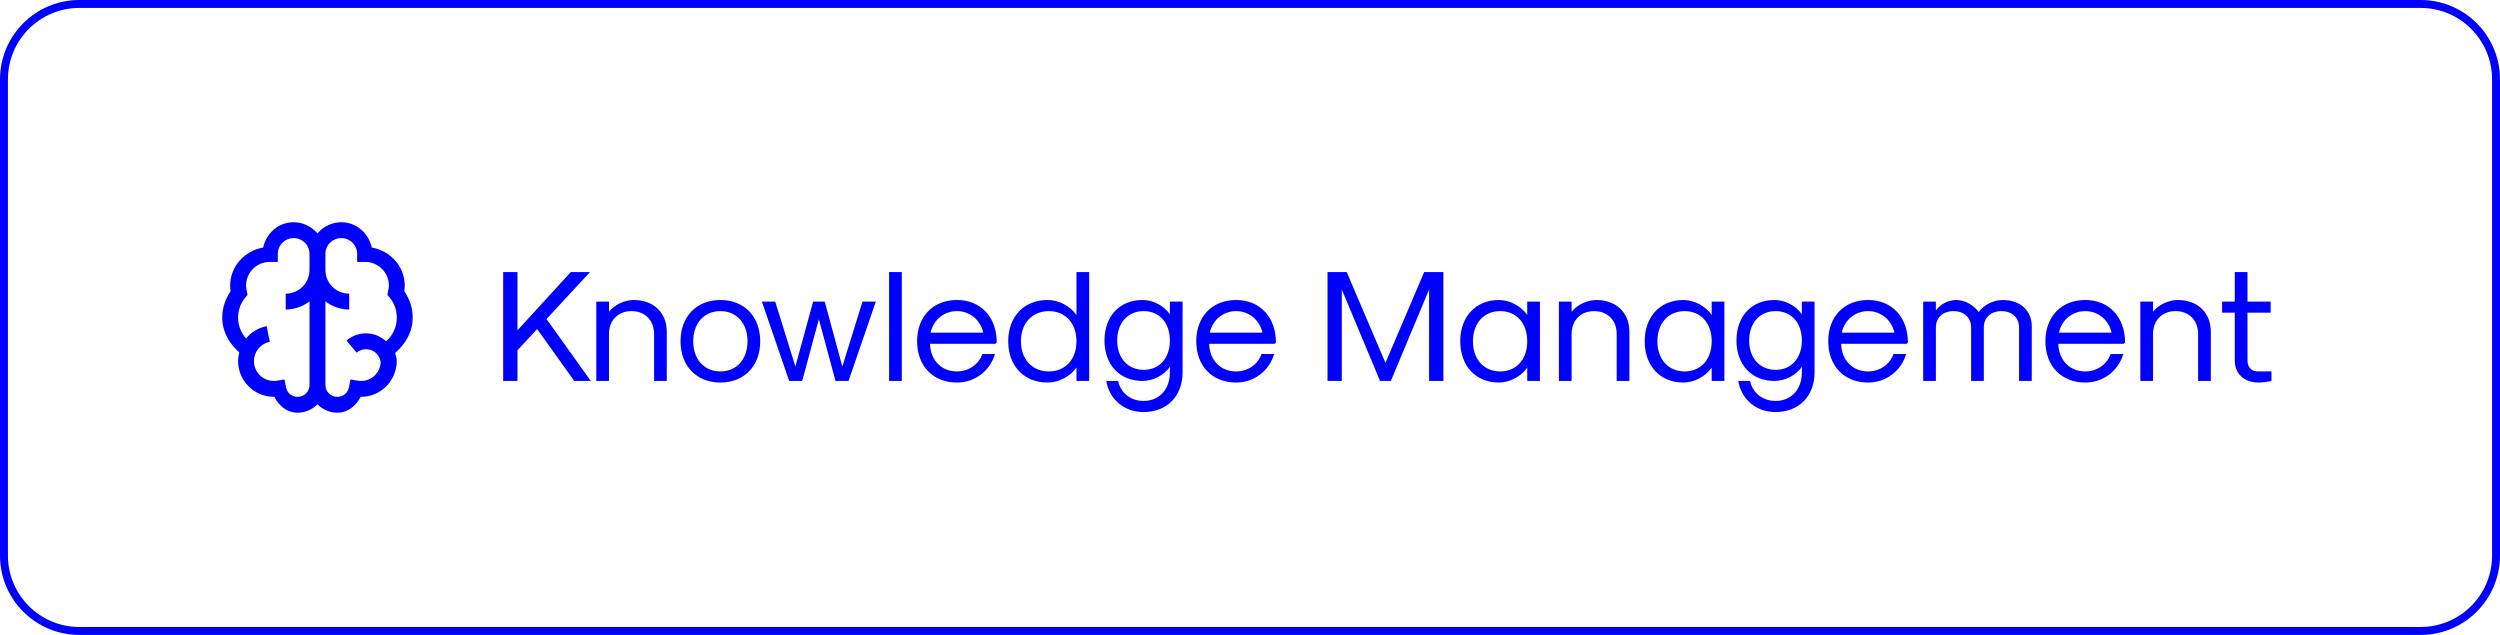
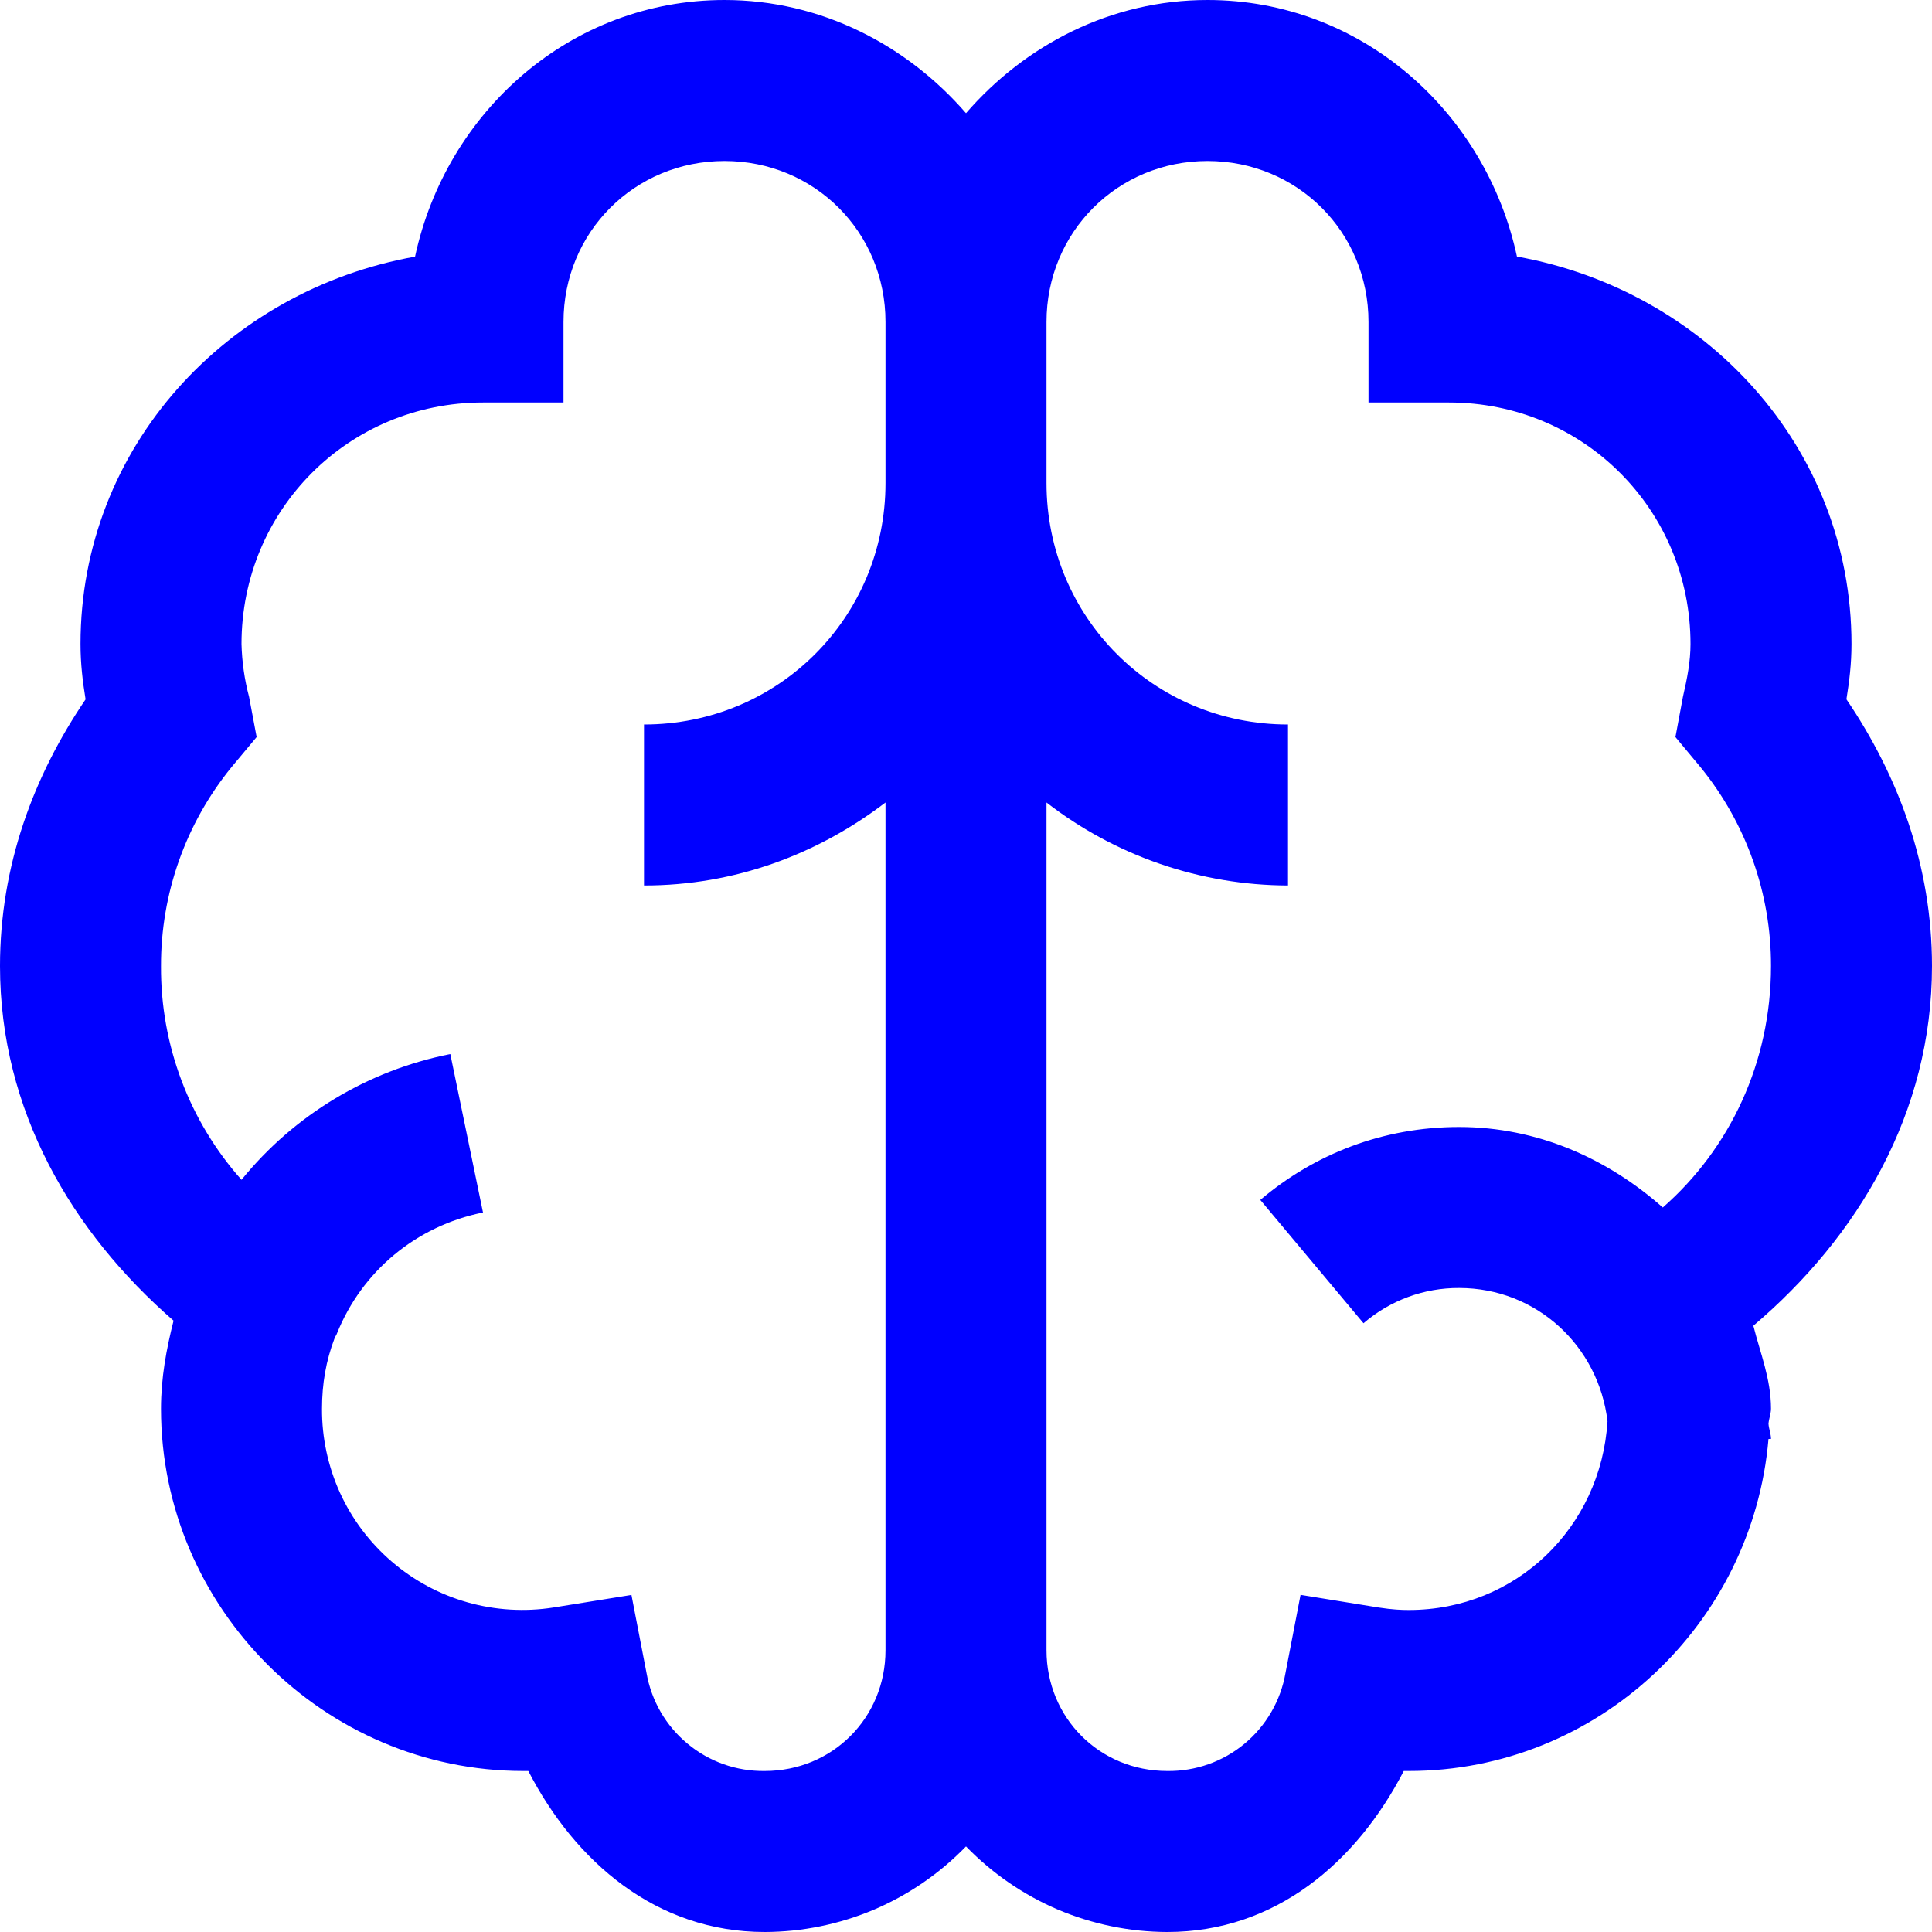
- <svg xmlns="http://www.w3.org/2000/svg" width="315" height="80" viewBox="0 0 315 80" fill="none">
-   <path d="M63.4 48H65.2V44.14L67.68 41.46L72.36 48H74.44L68.86 40.2L74.34 34.28H71.92L65.2 41.62V34.28H63.4V48ZM75.134 48H76.734V42.08C76.734 40.36 77.874 39.2 79.574 39.2C81.274 39.2 82.414 40.36 82.414 42.08V48H84.014V41.8C84.014 39.4 82.354 37.8 79.854 37.8C78.694 37.8 77.434 38.4 76.734 39.28V38H75.134V48ZM90.767 48.2C93.767 48.2 95.787 46.12 95.787 43C95.787 39.88 93.767 37.8 90.767 37.8C87.767 37.8 85.747 39.88 85.747 43C85.747 46.12 87.767 48.2 90.767 48.2ZM90.767 46.8C88.727 46.8 87.347 45.28 87.347 43C87.347 40.72 88.727 39.2 90.767 39.2C92.807 39.2 94.187 40.72 94.187 43C94.187 45.28 92.807 46.8 90.767 46.8ZM99.436 48H101.076L103.176 40.22L105.276 48H106.916L110.356 38H108.676L106.136 46.18L103.916 38H102.456L100.216 46.18L97.676 38H95.996L99.436 48ZM112.028 48H113.628V34.28H112.028V48ZM120.572 48.2C122.812 48.2 124.732 46.76 125.372 44.6H123.772C123.332 45.92 122.052 46.8 120.572 46.8C118.612 46.8 117.252 45.4 117.172 43.32H125.432L125.592 43.16C125.592 39.96 123.572 37.8 120.572 37.8C117.572 37.8 115.552 39.88 115.552 43C115.552 46.12 117.572 48.2 120.572 48.2ZM117.252 41.92C117.612 40.3 118.952 39.2 120.572 39.2C122.192 39.2 123.532 40.3 123.892 41.92H117.252ZM131.996 48.2C133.396 48.2 134.856 47.44 135.636 46.3V48H137.236V34.28H135.636V39.7C134.856 38.56 133.396 37.8 131.996 37.8C129.036 37.8 127.036 39.88 127.036 43C127.036 46.12 129.036 48.2 131.996 48.2ZM132.156 46.8C130.056 46.8 128.636 45.28 128.636 43C128.636 40.72 130.056 39.2 132.156 39.2C134.236 39.2 135.636 40.72 135.636 43C135.636 45.28 134.236 46.8 132.156 46.8ZM147.405 38V39.6C146.665 38.52 145.285 37.8 143.945 37.8C141.085 37.8 139.165 39.84 139.165 42.9C139.165 45.96 141.085 48 143.945 48C145.285 48 146.685 47.28 147.405 46.22V46.92C147.405 49.08 146.065 50.52 144.085 50.52C142.465 50.52 141.185 49.5 140.885 48H139.385C139.785 50.34 141.665 51.92 144.085 51.92C147.025 51.92 149.005 49.92 149.005 46.92V38H147.405ZM144.105 46.6C142.105 46.6 140.765 45.12 140.765 42.9C140.765 40.68 142.105 39.2 144.105 39.2C146.085 39.2 147.405 40.68 147.405 42.9C147.405 45.12 146.085 46.6 144.105 46.6ZM155.748 48.2C157.988 48.2 159.908 46.76 160.548 44.6H158.948C158.508 45.92 157.228 46.8 155.748 46.8C153.788 46.8 152.428 45.4 152.348 43.32H160.608L160.768 43.16C160.768 39.96 158.748 37.8 155.748 37.8C152.748 37.8 150.728 39.88 150.728 43C150.728 46.12 152.748 48.2 155.748 48.2ZM152.428 41.92C152.788 40.3 154.128 39.2 155.748 39.2C157.368 39.2 158.708 40.3 159.068 41.92H152.428ZM167.267 48H169.067V36.48L173.887 48H175.247L180.067 36.48V48H181.867V34.28H179.447L174.567 45.72L169.687 34.28H167.267V48ZM188.87 48.2C190.21 48.2 191.65 47.44 192.43 46.32V48H194.03V38H192.43V39.68C191.65 38.56 190.21 37.8 188.87 37.8C185.95 37.8 183.99 39.88 183.99 43C183.99 46.12 185.95 48.2 188.87 48.2ZM189.03 46.8C186.97 46.8 185.59 45.28 185.59 43C185.59 40.72 186.97 39.2 189.03 39.2C191.07 39.2 192.43 40.72 192.43 43C192.43 45.28 191.07 46.8 189.03 46.8ZM196.423 48H198.023V42.08C198.023 40.36 199.163 39.2 200.863 39.2C202.563 39.2 203.703 40.36 203.703 42.08V48H205.303V41.8C205.303 39.4 203.643 37.8 201.143 37.8C199.983 37.8 198.723 38.4 198.023 39.28V38H196.423V48ZM212.112 48.2C213.452 48.2 214.892 47.44 215.672 46.32V48H217.272V38H215.672V39.68C214.892 38.56 213.452 37.8 212.112 37.8C209.192 37.8 207.232 39.88 207.232 43C207.232 46.12 209.192 48.2 212.112 48.2ZM212.272 46.8C210.212 46.8 208.832 45.28 208.832 43C208.832 40.72 210.212 39.2 212.272 39.2C214.312 39.2 215.672 40.72 215.672 43C215.672 45.28 214.312 46.8 212.272 46.8ZM227.034 38V39.6C226.294 38.52 224.914 37.8 223.574 37.8C220.714 37.8 218.794 39.84 218.794 42.9C218.794 45.96 220.714 48 223.574 48C224.914 48 226.314 47.28 227.034 46.22V46.92C227.034 49.08 225.694 50.52 223.714 50.52C222.094 50.52 220.814 49.5 220.514 48H219.014C219.414 50.34 221.294 51.92 223.714 51.92C226.654 51.92 228.634 49.92 228.634 46.92V38H227.034ZM223.734 46.6C221.734 46.6 220.394 45.12 220.394 42.9C220.394 40.68 221.734 39.2 223.734 39.2C225.714 39.2 227.034 40.68 227.034 42.9C227.034 45.12 225.714 46.6 223.734 46.6ZM235.377 48.2C237.617 48.2 239.537 46.76 240.177 44.6H238.577C238.137 45.92 236.857 46.8 235.377 46.8C233.417 46.8 232.057 45.4 231.977 43.32H240.237L240.397 43.16C240.397 39.96 238.377 37.8 235.377 37.8C232.377 37.8 230.357 39.88 230.357 43C230.357 46.12 232.377 48.2 235.377 48.2ZM232.057 41.92C232.417 40.3 233.757 39.2 235.377 39.2C236.997 39.2 238.337 40.3 238.697 41.92H232.057ZM242.321 48H243.921V41.26C243.921 40.02 244.821 39.2 246.141 39.2C247.461 39.2 248.361 40.02 248.361 41.26V48H249.961V41.26C249.961 40.02 250.861 39.2 252.181 39.2C253.501 39.2 254.401 40.02 254.401 41.26V48H256.001V41.1C256.001 39.12 254.541 37.8 252.341 37.8C251.161 37.8 249.961 38.42 249.321 39.32C248.681 38.42 247.541 37.8 246.481 37.8C245.501 37.8 244.481 38.32 243.921 39.12V38H242.321V48ZM262.74 48.2C264.98 48.2 266.9 46.76 267.54 44.6H265.94C265.5 45.92 264.22 46.8 262.74 46.8C260.78 46.8 259.42 45.4 259.34 43.32H267.6L267.76 43.16C267.76 39.96 265.74 37.8 262.74 37.8C259.74 37.8 257.72 39.88 257.72 43C257.72 46.12 259.74 48.2 262.74 48.2ZM259.42 41.92C259.78 40.3 261.12 39.2 262.74 39.2C264.36 39.2 265.7 40.3 266.06 41.92H259.42ZM269.684 48H271.284V42.08C271.284 40.36 272.424 39.2 274.124 39.2C275.824 39.2 276.964 40.36 276.964 42.08V48H278.564V41.8C278.564 39.4 276.904 37.8 274.404 37.8C273.244 37.8 271.984 38.4 271.284 39.28V38H269.684V48ZM284.563 48.2C285.043 48.2 285.703 48.12 286.203 48V46.8H284.463C283.703 46.8 283.183 46.26 283.183 45.44V39.4H286.103V38H283.183V34.28H281.583V38H279.983V39.4H281.583V45.44C281.583 47.1 282.783 48.2 284.563 48.2Z" fill="#0000FF" />
-   <rect x="0.5" y="0.5" width="314" height="79" rx="9.5" stroke="#0000FF" />
-   <path d="M37 28C35.09 28 33.543 29.387 33.156 31.188C30.824 31.604 29 33.55 29 36C29 36.246 29.027 36.465 29.063 36.688C28.418 37.636 28 38.753 28 40C28 41.797 28.895 43.309 30.156 44.406C30.066 44.762 30 45.117 30 45.5C30 47.973 32.027 50 34.5 50H34.563C35.145 51.129 36.153 52 37.5 52C37.967 51.999 38.428 51.904 38.858 51.722C39.287 51.539 39.675 51.272 40 50.937C40.325 51.272 40.713 51.539 41.142 51.722C41.572 51.904 42.033 51.999 42.5 52C43.848 52 44.855 51.129 45.438 50H45.5C47.848 50 49.773 48.172 49.969 45.875H50C50 45.812 49.973 45.75 49.969 45.687C49.973 45.625 50 45.562 50 45.5C50 45.129 49.867 44.812 49.781 44.469C51.078 43.367 52 41.829 52 40C52 38.754 51.582 37.637 50.937 36.687C50.973 36.465 51 36.247 51 36C51 33.55 49.176 31.605 46.844 31.187C46.457 29.388 44.91 28 43 28C41.8 28 40.734 28.559 40 29.406C39.266 28.56 38.2 28 37 28ZM37 30C38.117 30 39 30.883 39 32V34C39 35.668 37.668 37 36 37V39C37.133 39 38.16 38.61 39 37.969V48.5C39 49.34 38.34 50 37.5 50C37.15 50.005 36.81 49.885 36.541 49.661C36.271 49.438 36.091 49.126 36.031 48.781L35.844 47.813L34.875 47.969C34.519 48.025 34.155 48.003 33.808 47.905C33.461 47.807 33.14 47.634 32.867 47.399C32.593 47.164 32.374 46.873 32.224 46.545C32.075 46.217 31.998 45.861 32 45.5C32 45.191 32.05 44.902 32.156 44.625C32.164 44.602 32.18 44.585 32.187 44.562C32.497 43.793 33.168 43.23 34 43.062L33.594 41.094C32.573 41.296 31.656 41.848 31 42.656C30.35 41.925 29.994 40.978 30 40C29.998 39.101 30.307 38.228 30.875 37.531L31.188 37.156L31.094 36.656C31.037 36.442 31.006 36.222 31 36C31 34.332 32.332 33 34 33H35V32C35 30.883 35.883 30 37 30ZM43 30C44.117 30 45 30.883 45 32V33H46C47.668 33 49 34.332 49 36C49 36.215 48.96 36.422 48.906 36.656L48.813 37.156L49.125 37.531C49.693 38.228 50.002 39.101 50 40C50 41.2 49.488 42.27 48.656 43C47.973 42.395 47.102 42 46.125 42C45.18 42 44.328 42.336 43.656 42.906L44.938 44.438C45.268 44.154 45.69 43.998 46.125 44C47.09 44 47.859 44.723 47.969 45.656C47.887 46.973 46.836 48 45.5 48C45.41 48 45.3 47.996 45.125 47.969L44.156 47.812L43.969 48.782C43.909 49.127 43.728 49.438 43.459 49.662C43.19 49.885 42.85 50.005 42.5 50C41.66 50 41 49.34 41 48.5V37.969C41.859 38.635 42.913 38.997 44 39V37C42.332 37 41 35.668 41 34V32C41 30.883 41.883 30 43 30Z" fill="#0000FF" />
+ <svg xmlns="http://www.w3.org/2000/svg" width="24" height="24" viewBox="0 0 24 24" fill="none">
+   <path d="M9 0C7.09 0 5.543 1.387 5.156 3.188C2.824 3.604 1 5.55 1 8C1 8.246 1.027 8.465 1.063 8.688C0.418 9.636 0 10.753 0 12C0 13.797 0.895 15.309 2.156 16.406C2.066 16.762 2 17.117 2 17.5C2 19.973 4.027 22 6.5 22H6.563C7.145 23.129 8.153 24 9.5 24C9.967 23.999 10.428 23.904 10.858 23.722C11.287 23.539 11.675 23.272 12 22.937C12.325 23.272 12.713 23.539 13.142 23.722C13.572 23.904 14.033 23.999 14.5 24C15.848 24 16.855 23.129 17.438 22H17.5C19.848 22 21.773 20.172 21.969 17.875H22C22 17.812 21.973 17.75 21.969 17.687C21.973 17.625 22 17.562 22 17.5C22 17.129 21.867 16.812 21.781 16.469C23.078 15.367 24 13.829 24 12C24 10.754 23.582 9.637 22.937 8.687C22.973 8.465 23 8.247 23 8C23 5.55 21.176 3.605 18.844 3.187C18.457 1.388 16.91 0 15 0C13.8 0 12.734 0.559 12 1.406C11.266 0.56 10.2 0 9 0ZM9 2C10.117 2 11 2.883 11 4V6C11 7.668 9.668 9 8 9V11C9.133 11 10.16 10.61 11 9.969V20.5C11 21.34 10.34 22 9.5 22C9.15 22.005 8.81 21.885 8.541 21.661C8.271 21.438 8.091 21.126 8.031 20.781L7.844 19.813L6.875 19.969C6.519 20.025 6.155 20.003 5.808 19.905C5.461 19.807 5.14 19.634 4.867 19.399C4.593 19.164 4.374 18.873 4.224 18.545C4.075 18.217 3.998 17.86 4 17.5C4 17.191 4.05 16.902 4.156 16.625C4.164 16.602 4.18 16.585 4.187 16.562C4.497 15.793 5.168 15.23 6 15.062L5.594 13.094C4.573 13.296 3.656 13.848 3 14.656C2.35 13.925 1.994 12.979 2 12C1.998 11.101 2.307 10.229 2.875 9.531L3.188 9.156L3.094 8.656C3.037 8.442 3.006 8.222 3 8C3 6.332 4.332 5 6 5H7V4C7 2.883 7.883 2 9 2ZM15 2C16.117 2 17 2.883 17 4V5H18C19.668 5 21 6.332 21 8C21 8.215 20.96 8.422 20.906 8.656L20.813 9.156L21.125 9.531C21.693 10.229 22.002 11.101 22 12C22 13.2 21.488 14.27 20.656 15C19.973 14.395 19.102 14 18.125 14C17.18 14 16.328 14.336 15.656 14.906L16.938 16.438C17.268 16.154 17.689 15.998 18.125 16C19.09 16 19.859 16.723 19.969 17.656C19.887 18.973 18.836 20 17.5 20C17.41 20 17.3 19.996 17.125 19.969L16.156 19.812L15.969 20.782C15.909 21.127 15.728 21.439 15.459 21.662C15.19 21.885 14.85 22.005 14.5 22C13.66 22 13 21.34 13 20.5V9.969C13.859 10.635 14.914 10.997 16 11V9C14.332 9 13 7.668 13 6V4C13 2.883 13.883 2 15 2Z" fill="#0000FF" />
</svg>
